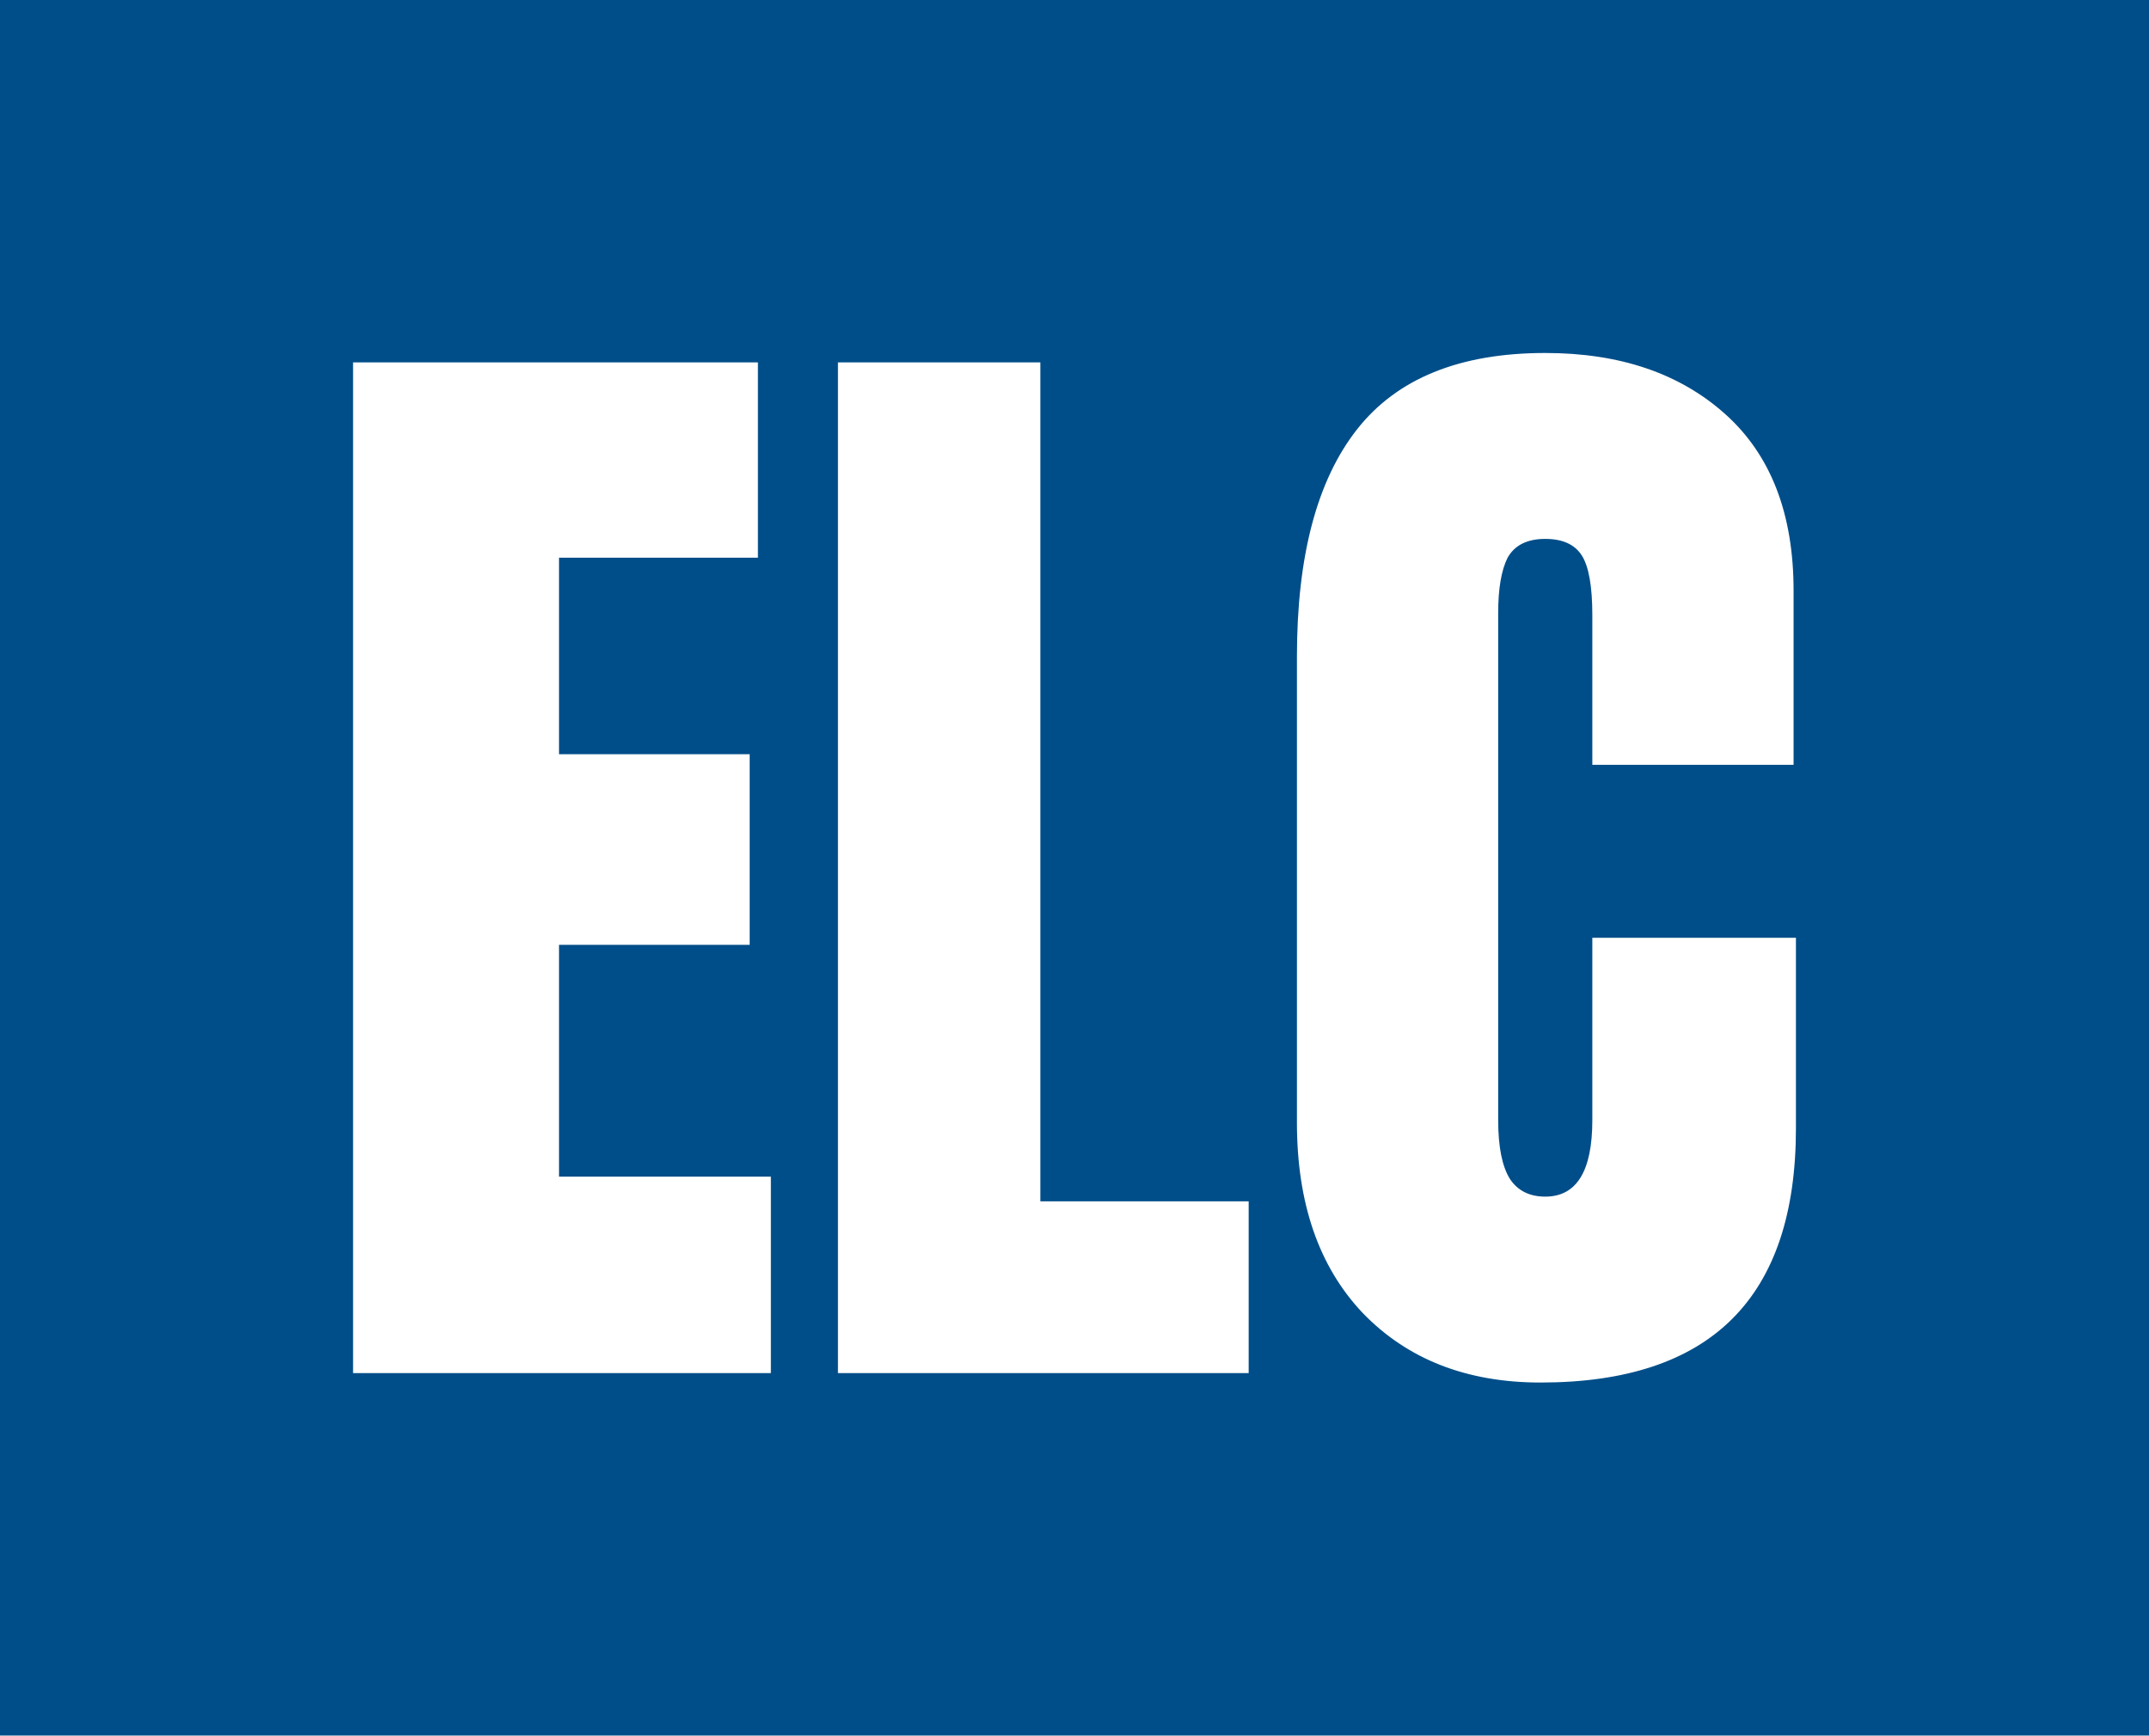
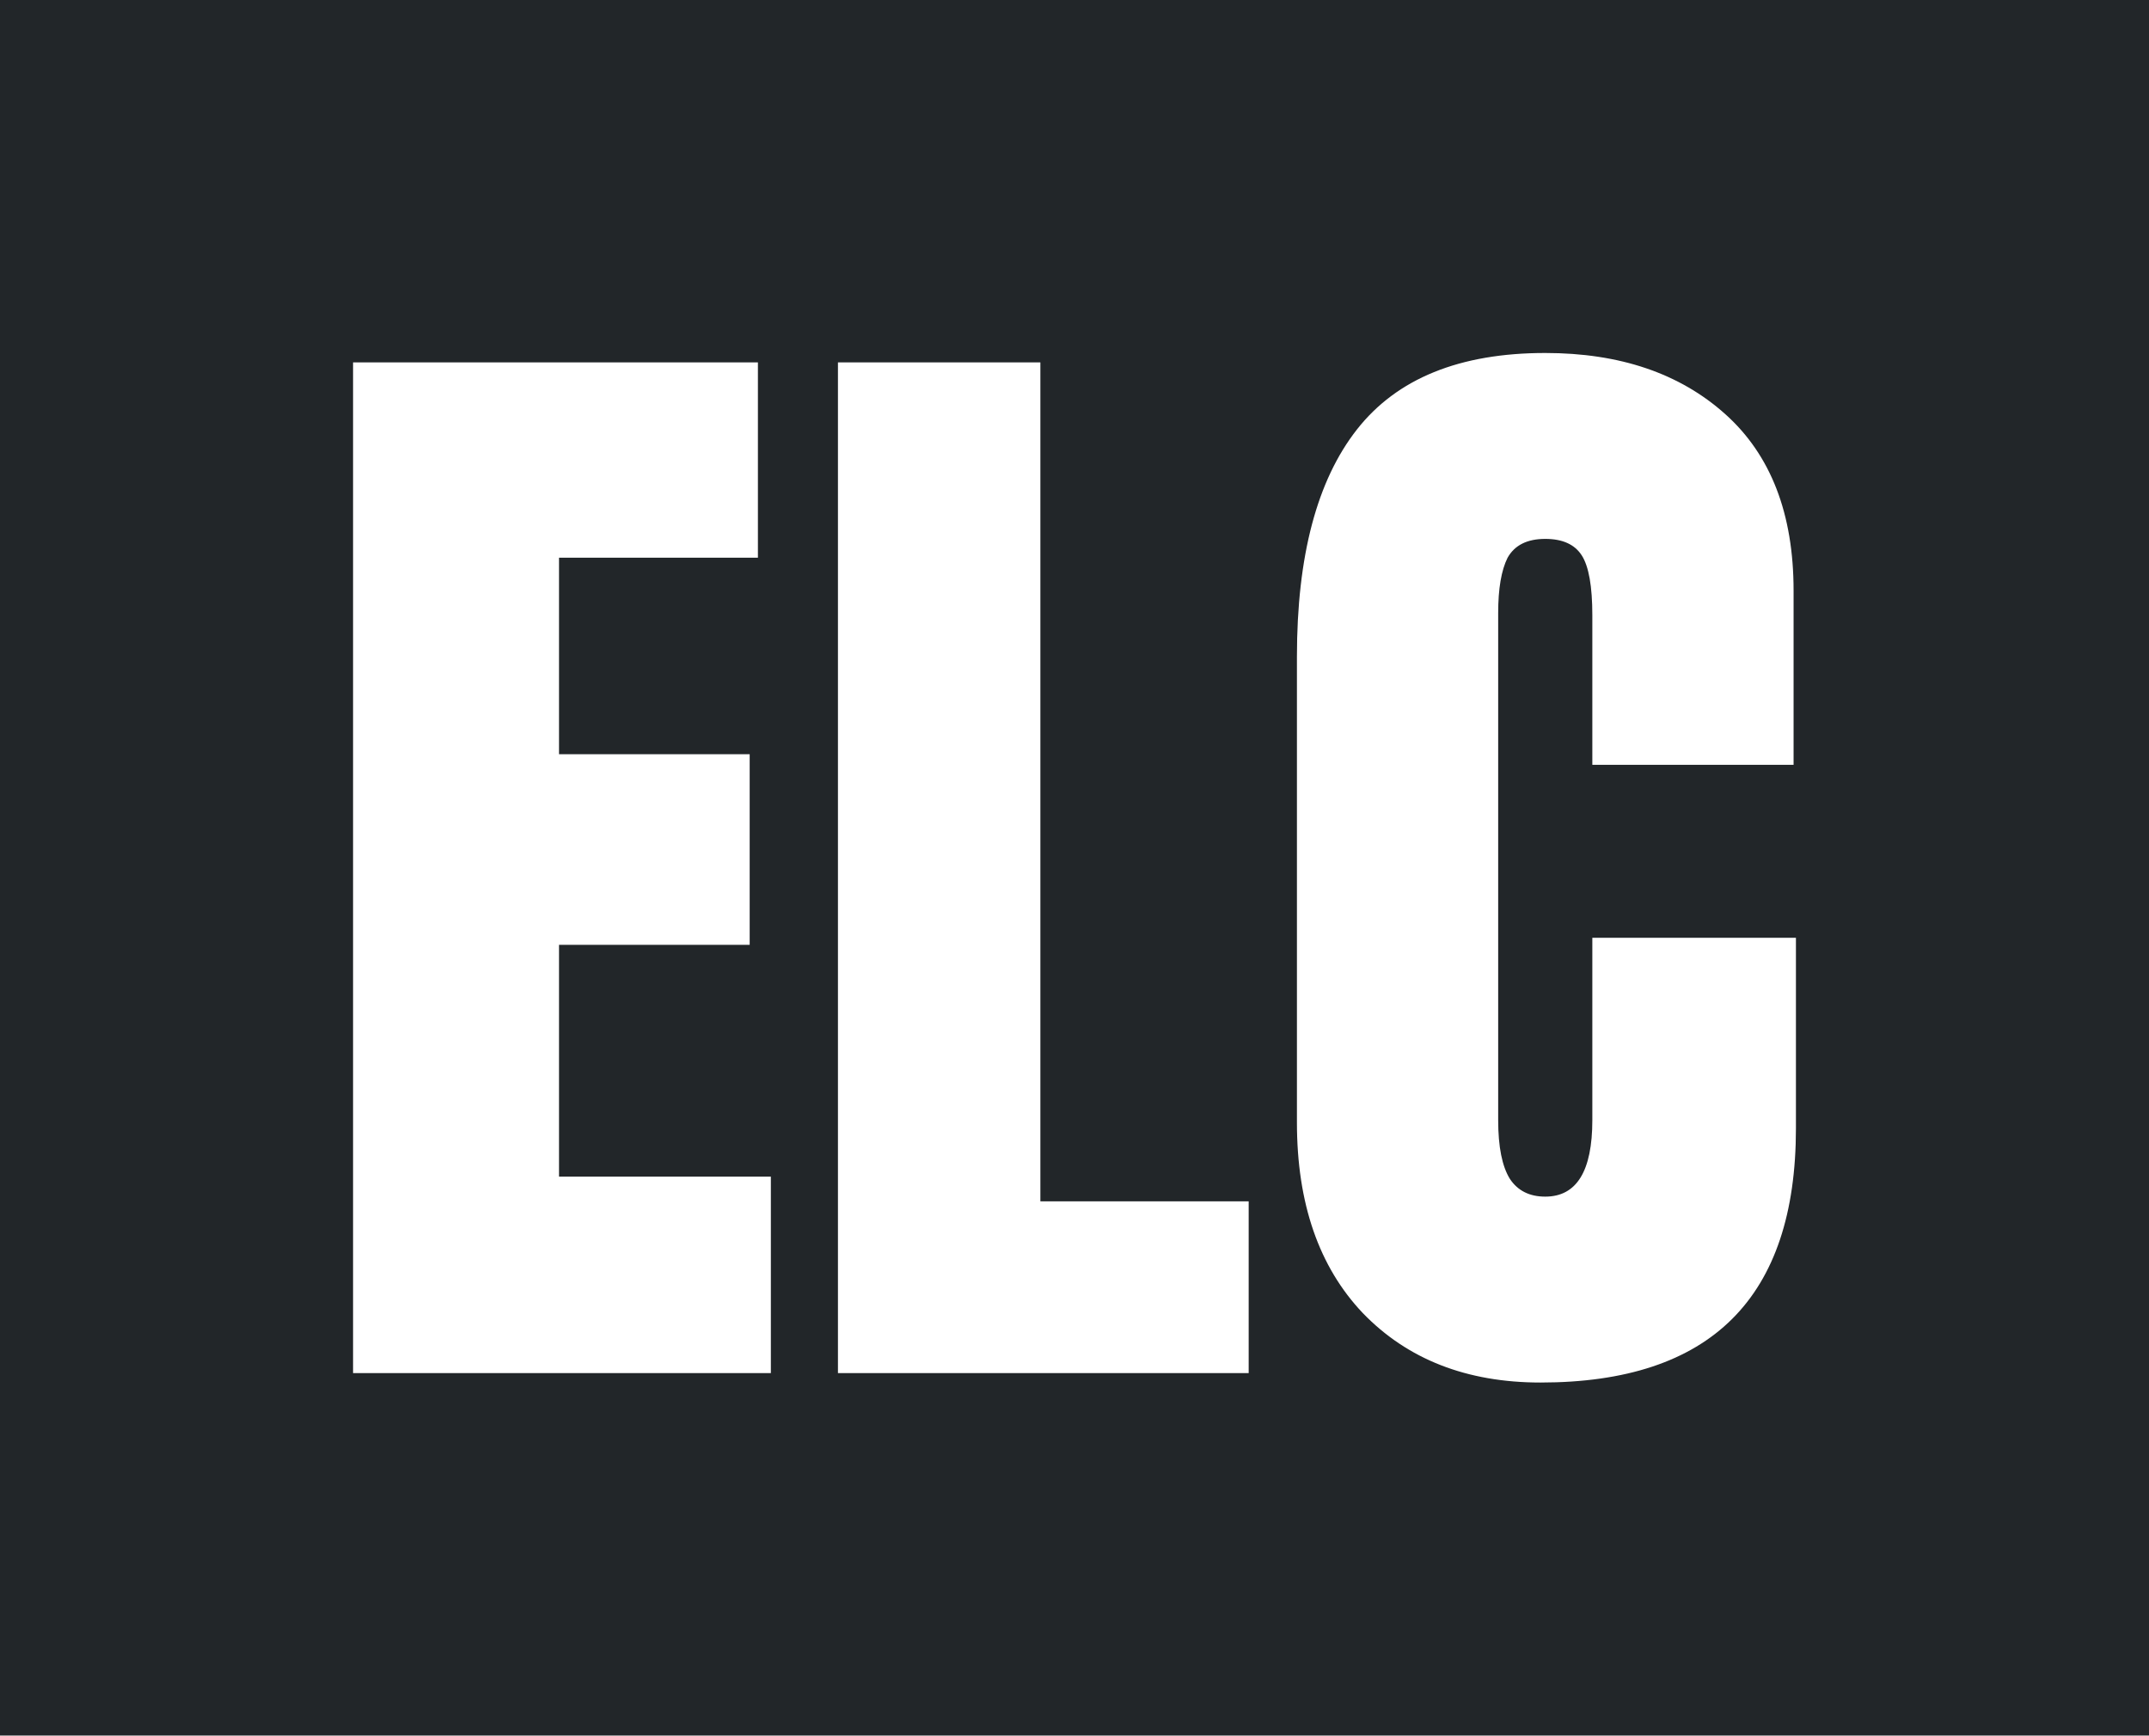
<svg xmlns="http://www.w3.org/2000/svg" version="1.1" viewBox="-268.288 -1195.008 1869.824 1510.4">
  <defs />
  <g>
-     <rect x="-268.288" y="-1195.008" width="1869.824" height="1510.4" fill="#004e89" style="" />
+     <rect x="-268.288" y="-1195.008" width="1869.824" height="1510.4" fill="#222629" style="" />
    <g>
      <g transform="matrix(1.024,0,0,-1.024,0,0)">
        <path d="M393 0L38 0L38 859L382 859L382 693L213 693L213 526L375 526L375 364L213 364L213 167L393 167L393 0ZM799 0L450 0L450 859L622 859L622 146L799 146L799 0ZM1047 -8Q953 -8 896 51Q840 110 840 213L840 609Q840 737 891 802Q942 867 1051 867Q1146 867 1204 815Q1262 763 1262 665L1262 517L1091 517L1091 644Q1091 681 1082 695Q1073 709 1051 709Q1028 709 1019 693Q1011 677 1011 646L1011 215Q1011 181 1021 165Q1031 150 1051 150Q1091 150 1091 215L1091 370L1264 370L1264 208Q1264 -8 1047 -8Z" fill="#ffffff" style="" />
      </g>
    </g>
  </g>
</svg>
